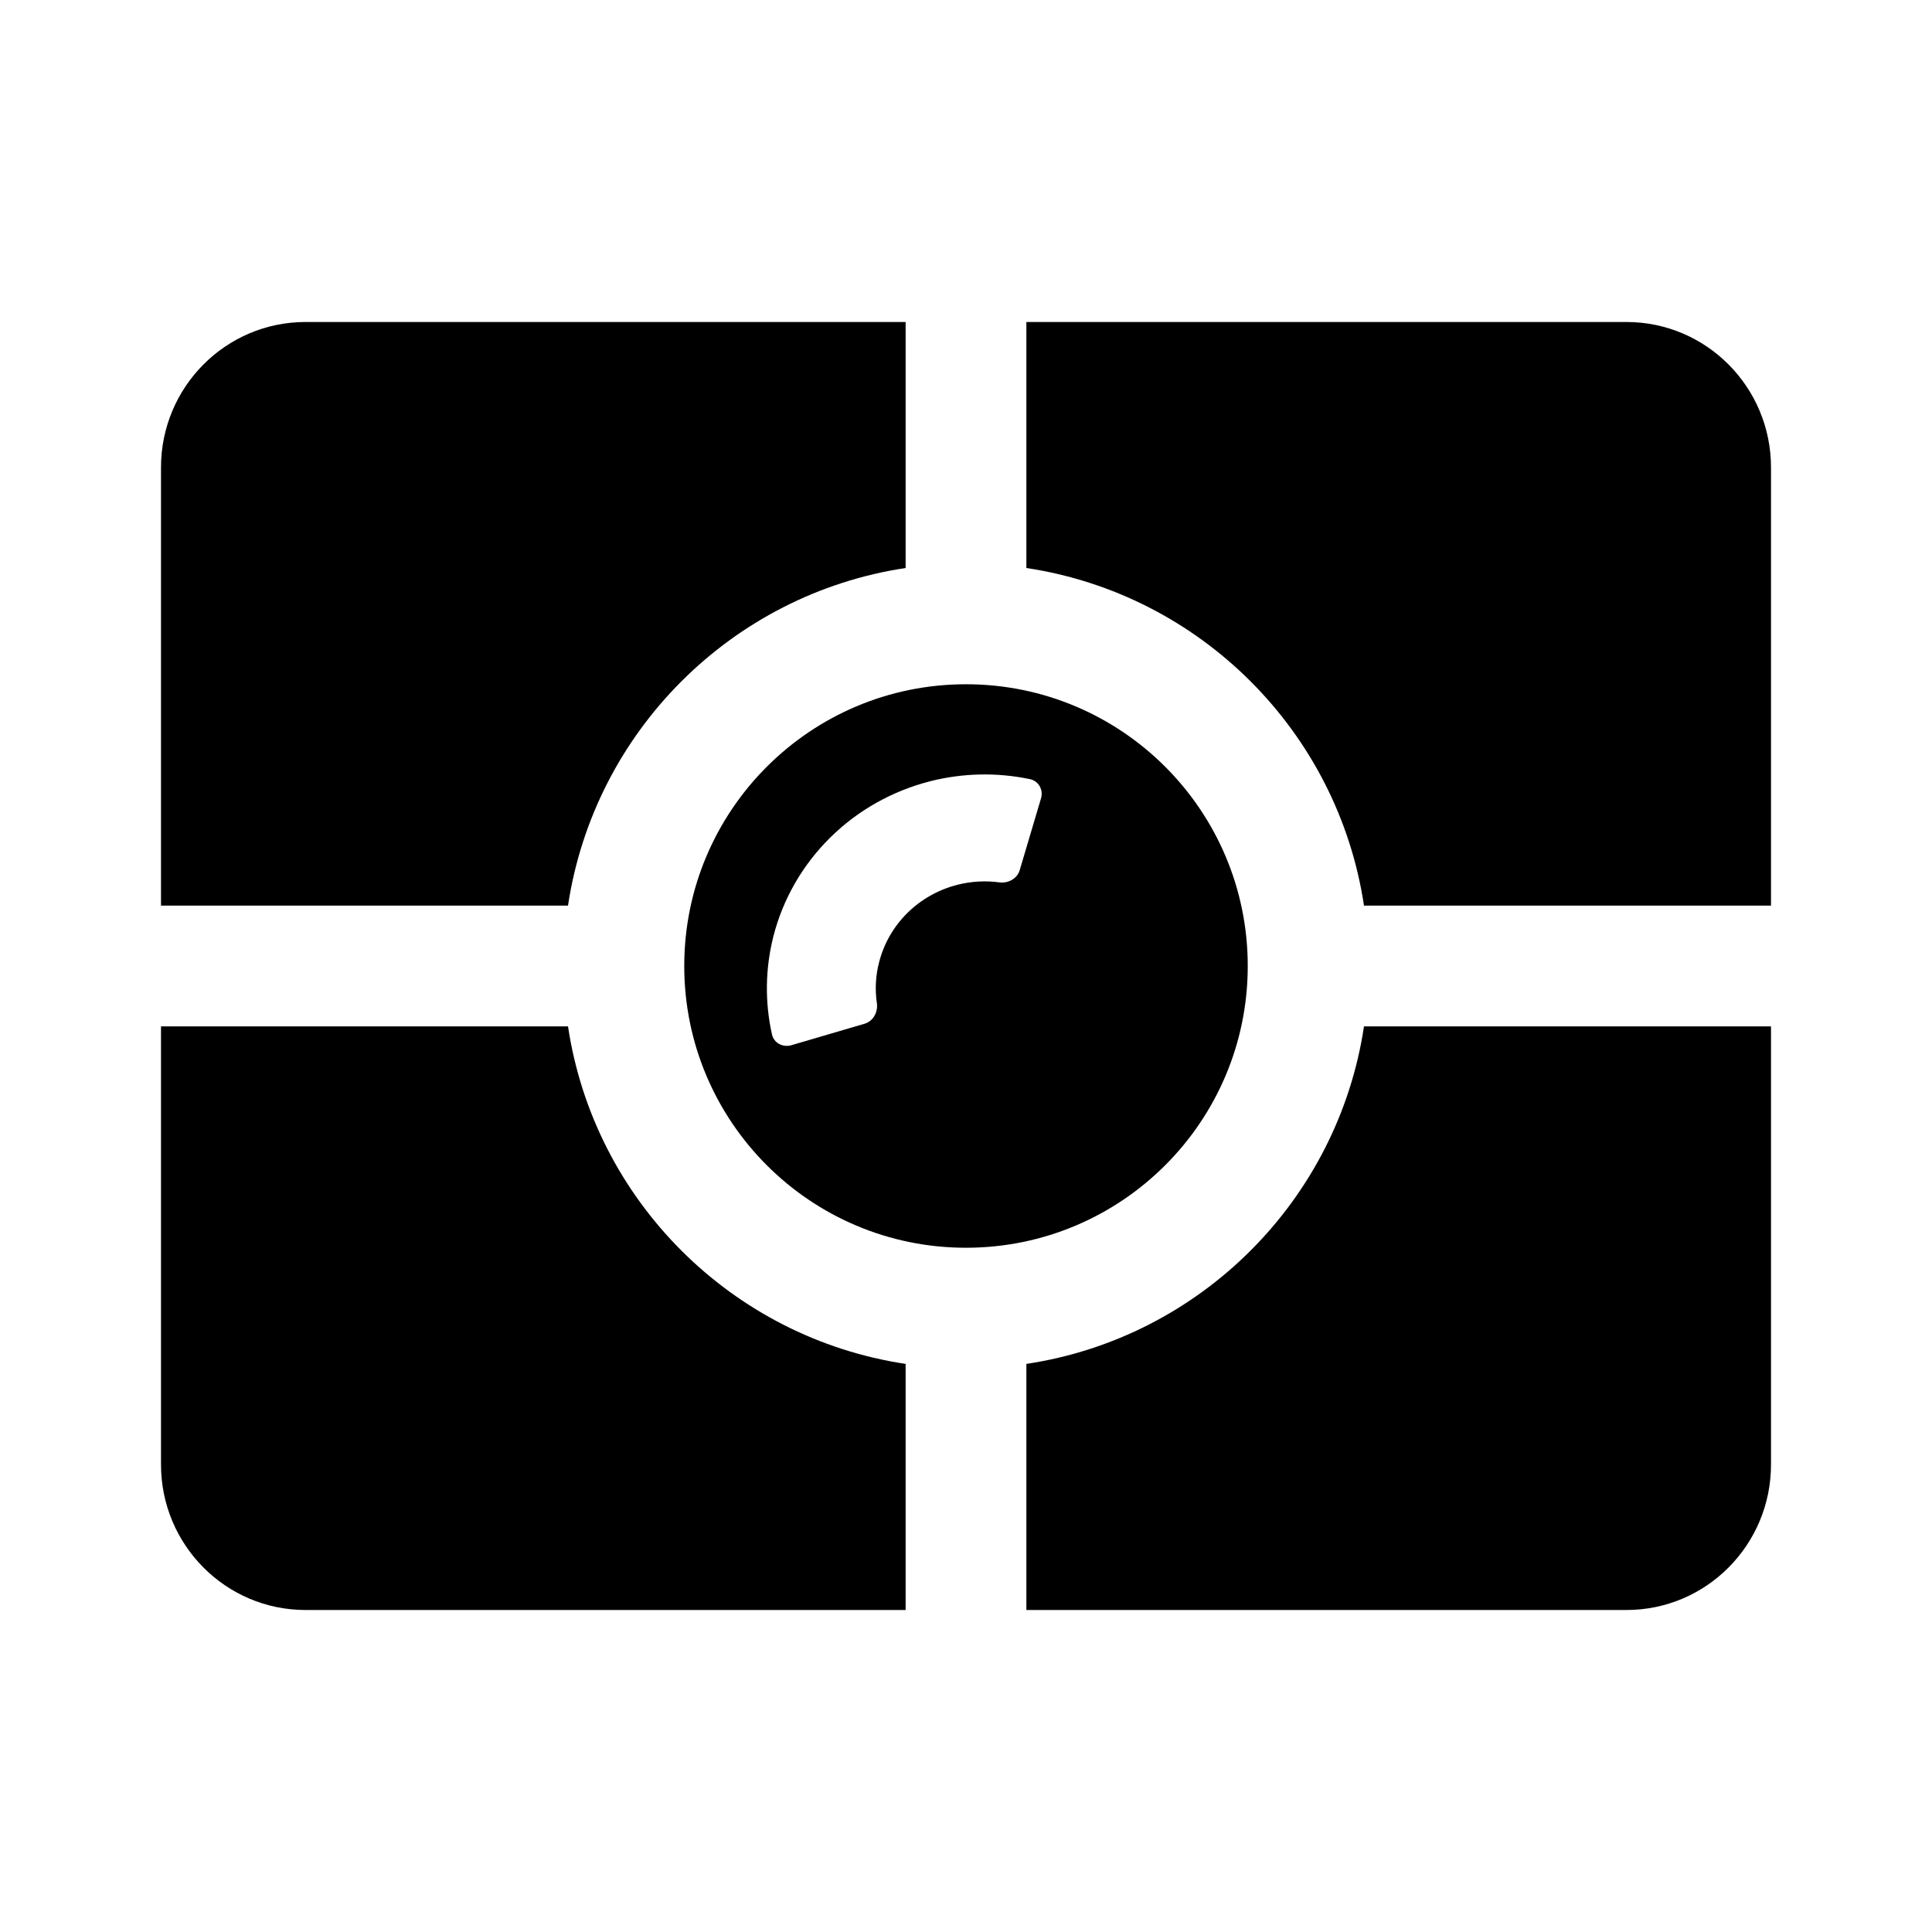
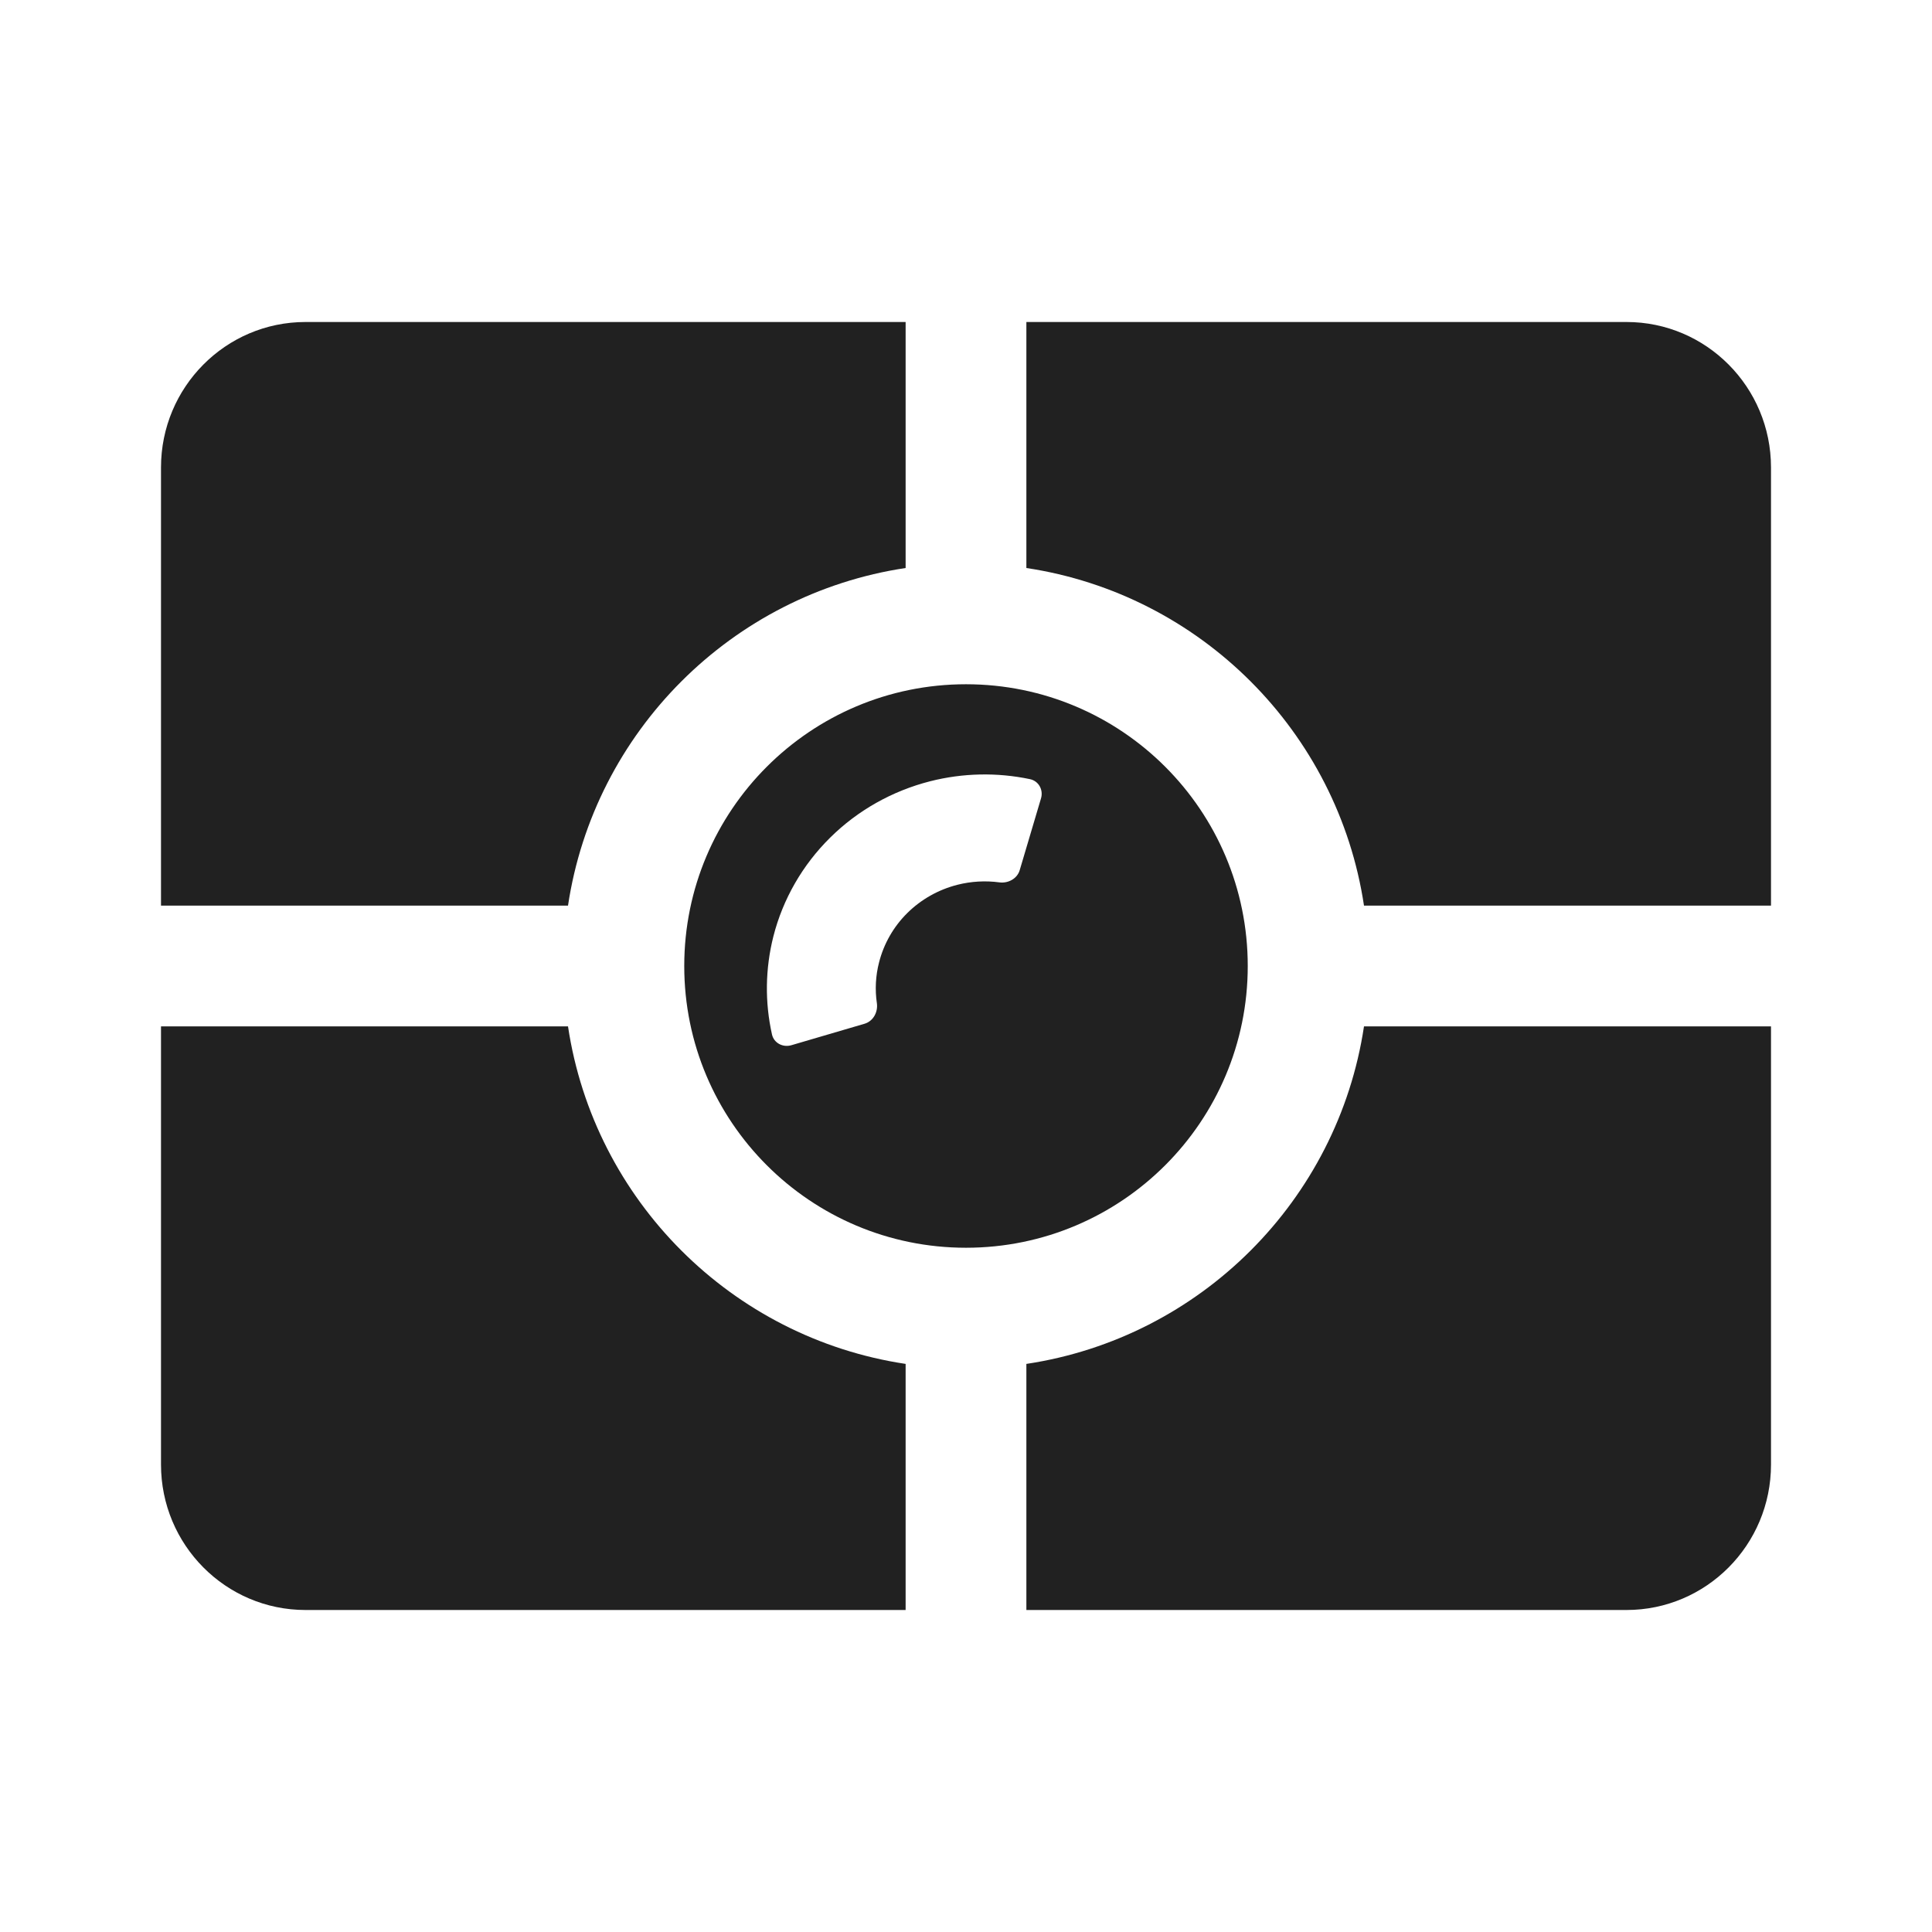
<svg xmlns="http://www.w3.org/2000/svg" width="24" height="24" viewBox="0 0 24 24" fill="none">
-   <path d="M7.056 12.75C7.381 14.911 9.089 16.618 11.25 16.943V20H3.795C2.804 20 2 19.191 2 18.193V12.75H7.056ZM22 18.193C22 19.191 21.196 20 20.205 20H12.75V16.943C14.911 16.618 16.619 14.911 16.944 12.75H22V18.193ZM12 8.5C13.933 8.5 15.5 10.067 15.5 12C15.5 13.933 13.933 15.5 12 15.5C10.067 15.5 8.5 13.933 8.5 12C8.5 10.067 10.067 8.5 12 8.5ZM12.795 9.679C12.386 9.593 11.961 9.602 11.555 9.705C11.084 9.825 10.654 10.067 10.312 10.406C9.969 10.745 9.725 11.169 9.607 11.633C9.506 12.033 9.5 12.45 9.59 12.851C9.614 12.957 9.725 13.015 9.831 12.984L10.741 12.717C10.848 12.685 10.908 12.572 10.893 12.463C10.868 12.294 10.877 12.121 10.92 11.955C10.979 11.723 11.1 11.511 11.271 11.342C11.443 11.172 11.658 11.051 11.894 10.991C12.064 10.948 12.241 10.938 12.414 10.961C12.524 10.976 12.636 10.915 12.667 10.81L12.932 9.917C12.963 9.812 12.903 9.702 12.795 9.679ZM11.25 7.056C9.089 7.381 7.381 9.089 7.056 11.25H2V5.807C2 4.809 2.804 4 3.795 4H11.25V7.056ZM20.205 4C21.196 4 22 4.809 22 5.807V11.25H16.944C16.619 9.089 14.911 7.381 12.75 7.056V4H20.205Z" fill="black" />
+   <path d="M7.056 12.75C7.381 14.911 9.089 16.618 11.25 16.943V20H3.795C2.804 20 2 19.191 2 18.193V12.75H7.056ZM22 18.193C22 19.191 21.196 20 20.205 20H12.75V16.943C14.911 16.618 16.619 14.911 16.944 12.75H22V18.193ZM12 8.5C13.933 8.5 15.5 10.067 15.5 12C15.5 13.933 13.933 15.5 12 15.5C10.067 15.5 8.5 13.933 8.5 12C8.5 10.067 10.067 8.5 12 8.5ZM12.795 9.679C12.386 9.593 11.961 9.602 11.555 9.705C11.084 9.825 10.654 10.067 10.312 10.406C9.969 10.745 9.725 11.169 9.607 11.633C9.506 12.033 9.5 12.45 9.59 12.851C9.614 12.957 9.725 13.015 9.831 12.984L10.741 12.717C10.848 12.685 10.908 12.572 10.893 12.463C10.868 12.294 10.877 12.121 10.92 11.955C10.979 11.723 11.1 11.511 11.271 11.342C11.443 11.172 11.658 11.051 11.894 10.991C12.064 10.948 12.241 10.938 12.414 10.961C12.524 10.976 12.636 10.915 12.667 10.81L12.932 9.917C12.963 9.812 12.903 9.702 12.795 9.679ZM11.25 7.056C9.089 7.381 7.381 9.089 7.056 11.25H2V5.807C2 4.809 2.804 4 3.795 4H11.25V7.056ZM20.205 4C21.196 4 22 4.809 22 5.807V11.25H16.944C16.619 9.089 14.911 7.381 12.75 7.056V4H20.205Z" fill="#212121" />
</svg>
